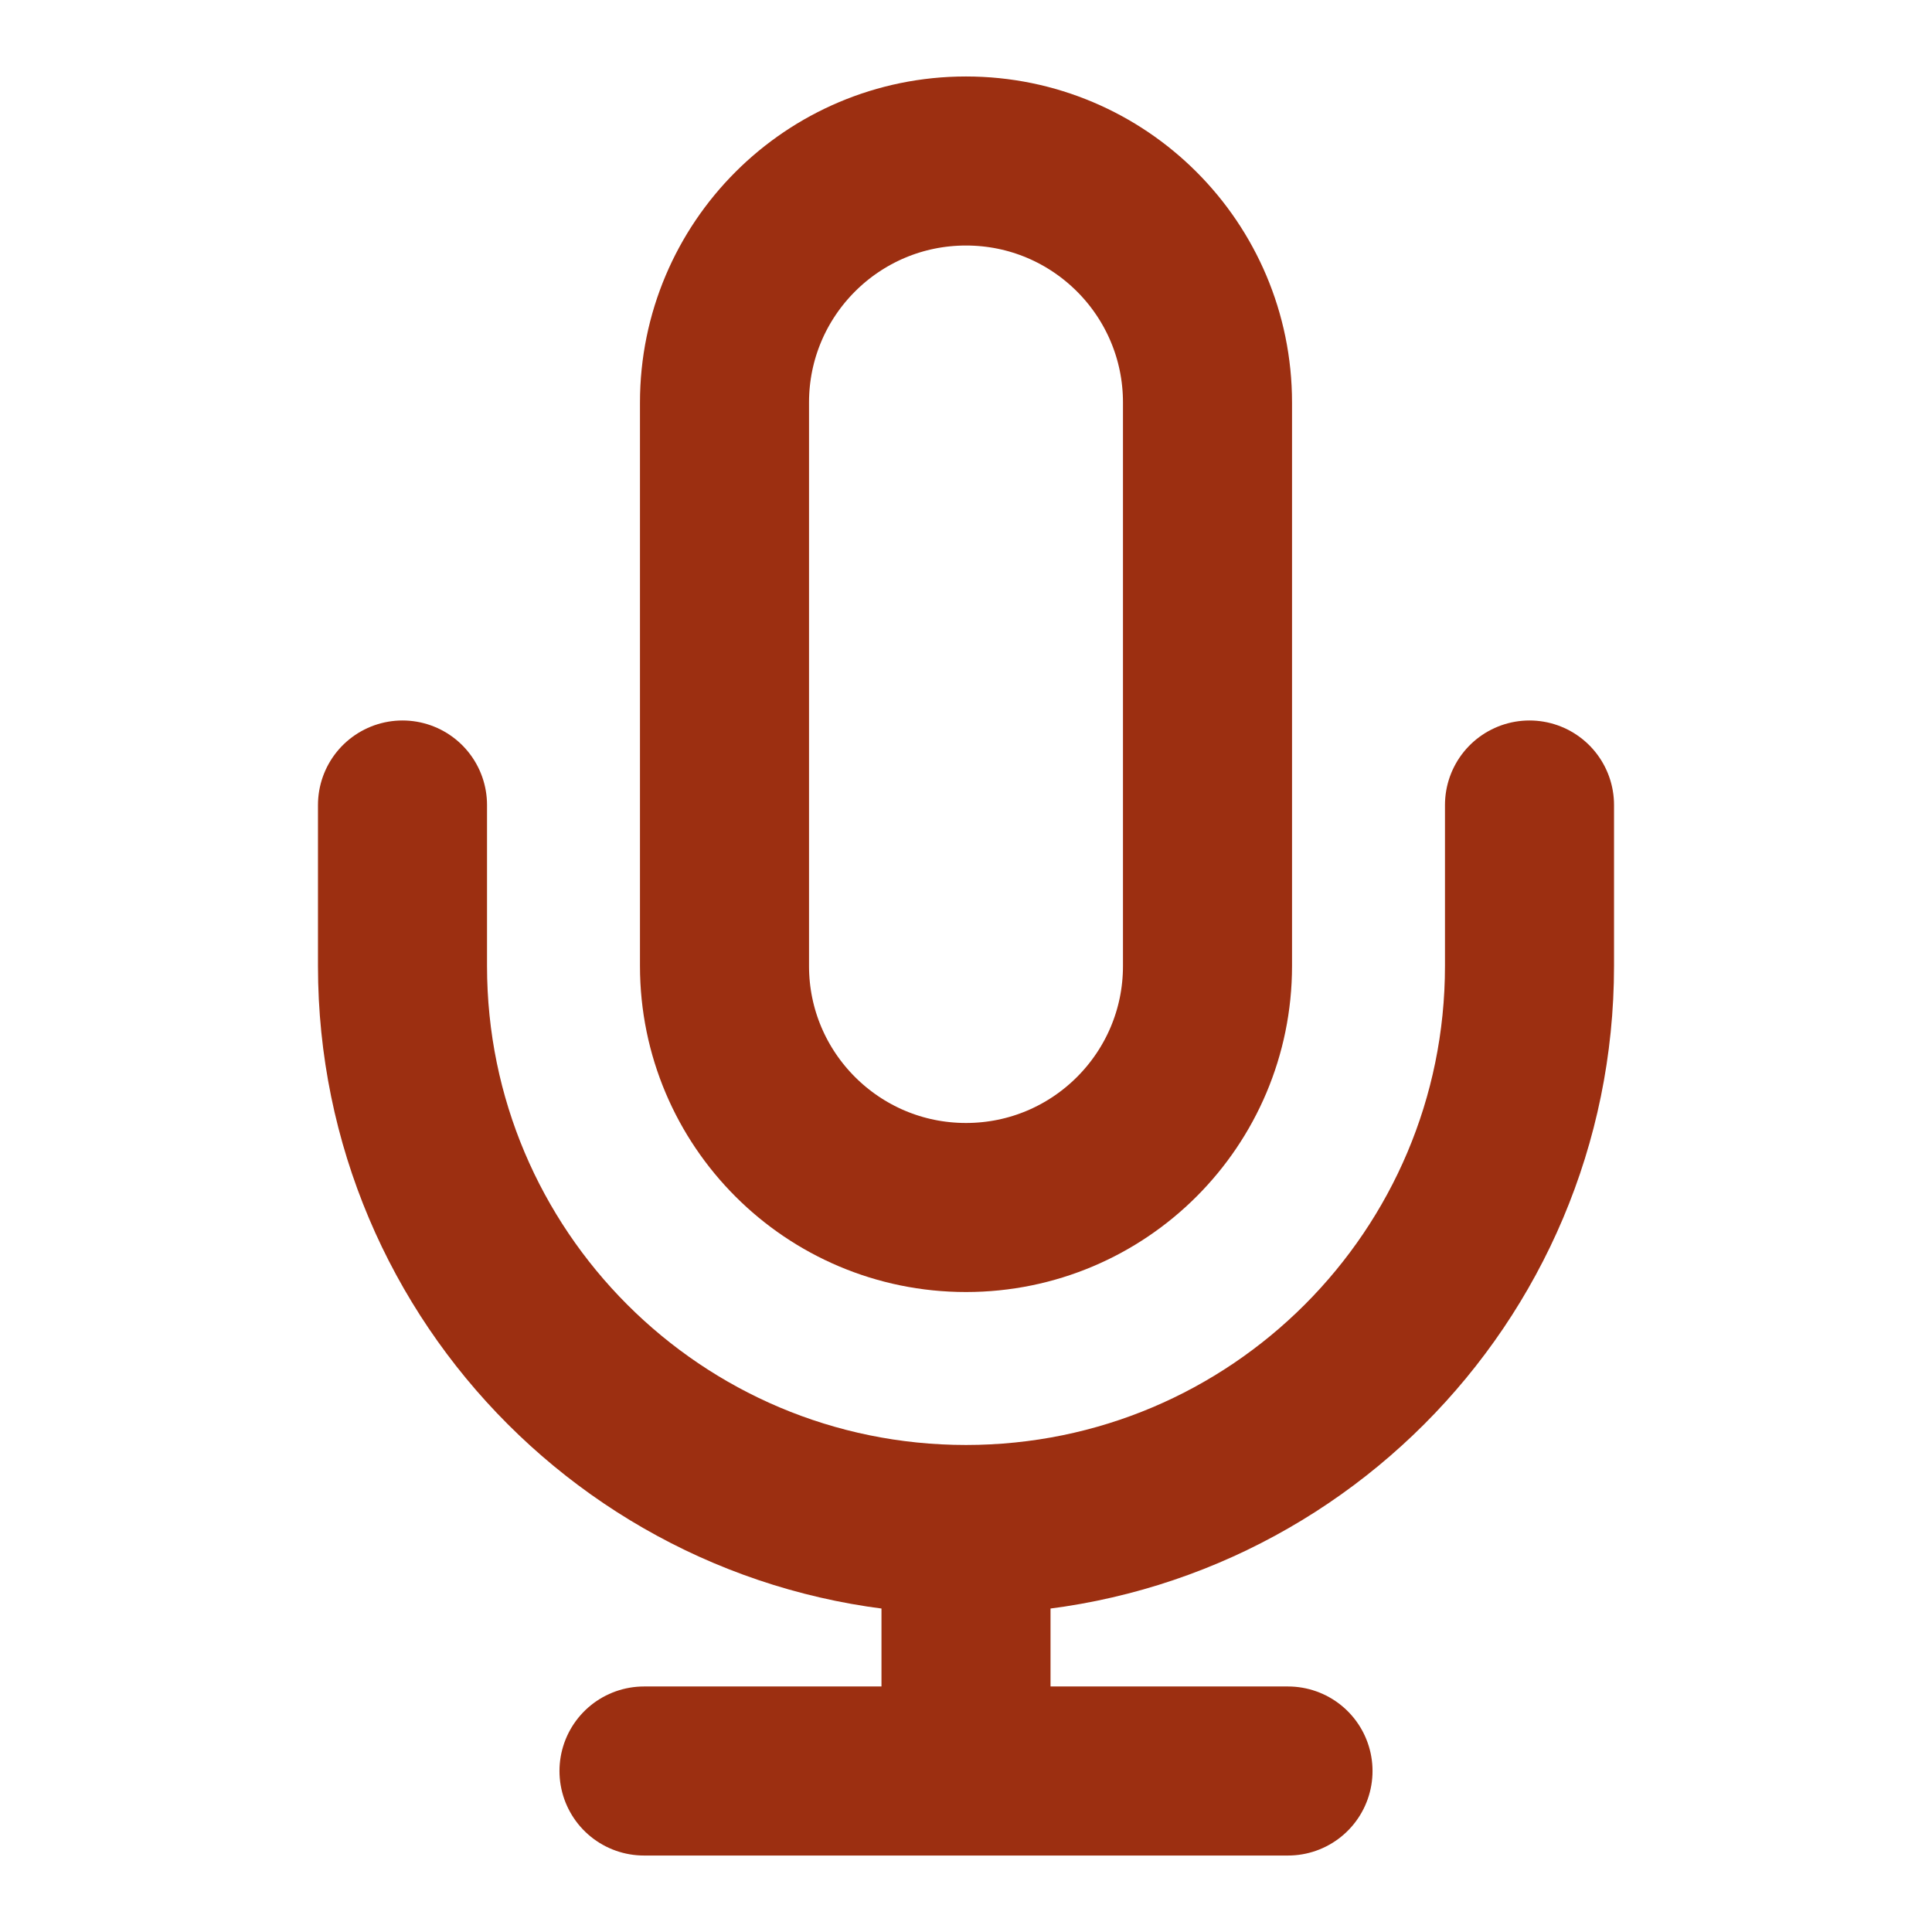
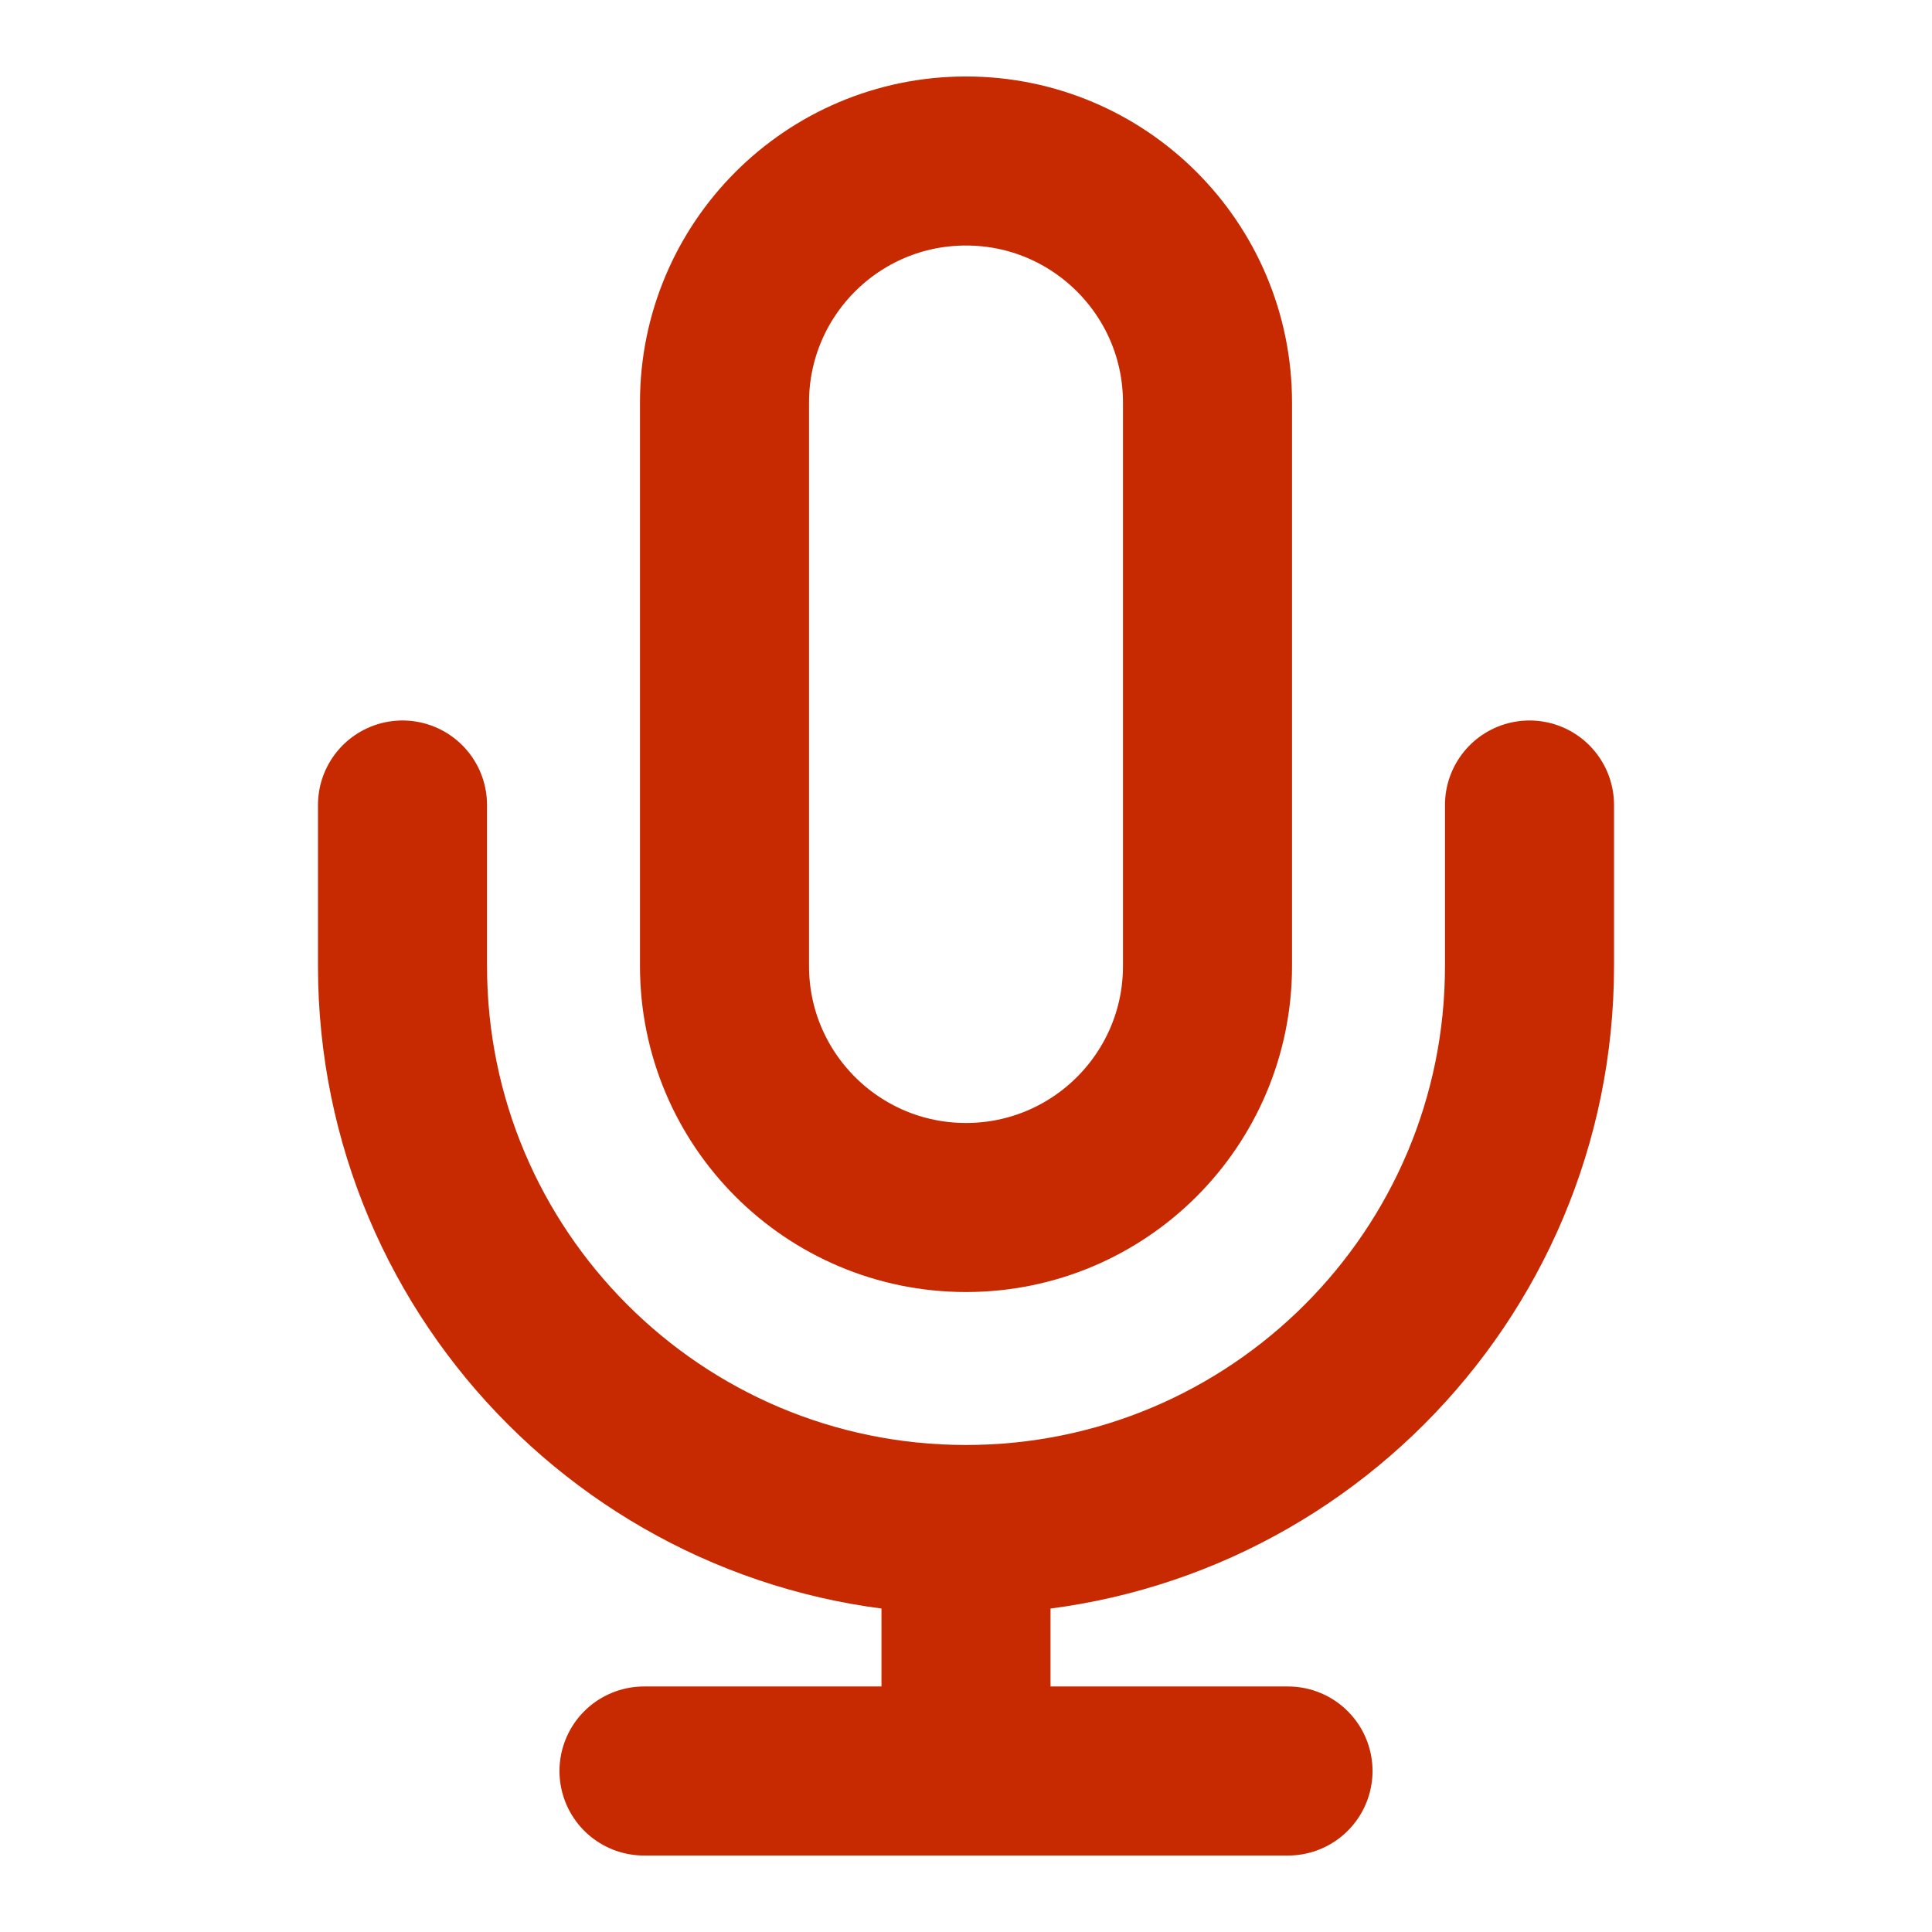
- <svg xmlns="http://www.w3.org/2000/svg" width="24" height="24" viewBox="0 0 24 24" fill="none" stroke="#9c2f11" stroke-width="2.1" stroke-linecap="round" stroke-linejoin="round">
+ <svg xmlns="http://www.w3.org/2000/svg" width="24" height="24" viewBox="0 0 24 24" fill="none" stroke="#c72a00" stroke-width="2.1" stroke-linecap="round" stroke-linejoin="round">
  <rect x="9" y="2" width="6" height="13" rx="3" />
  <path d="M5 10v2a7 7 0 0 0 14 0v-2M12 19v3m-4 0h8" />
</svg>
